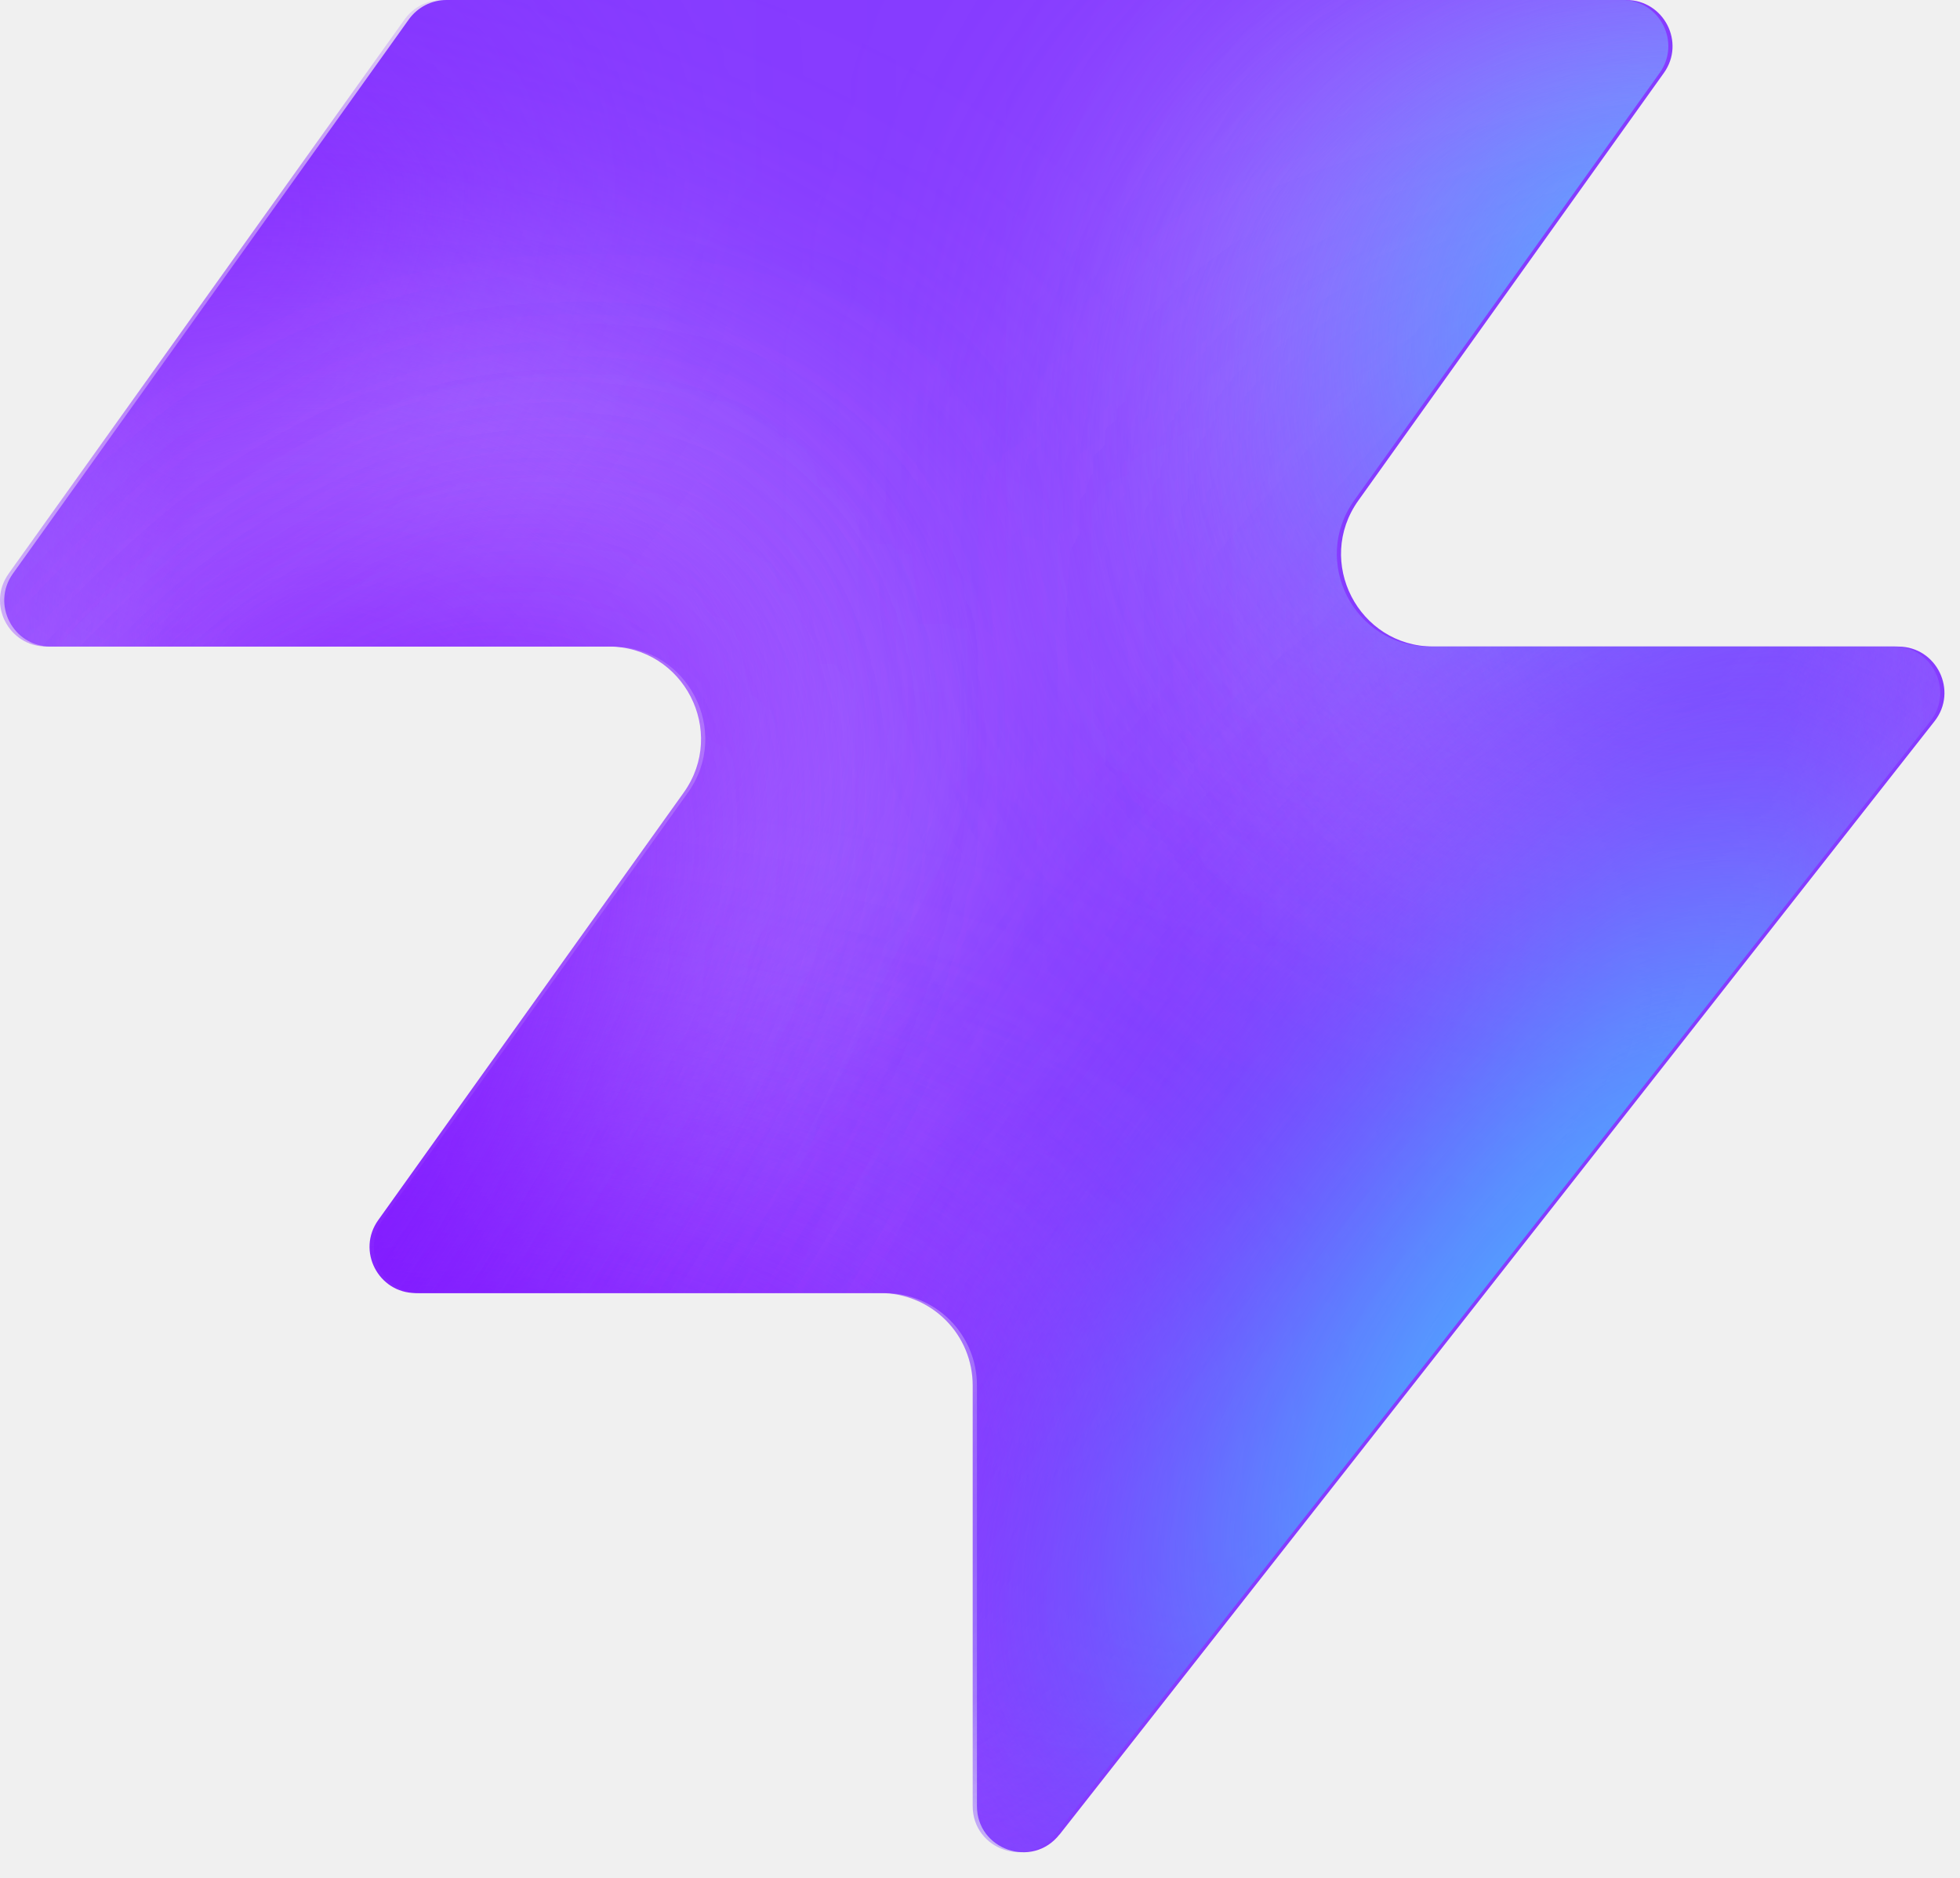
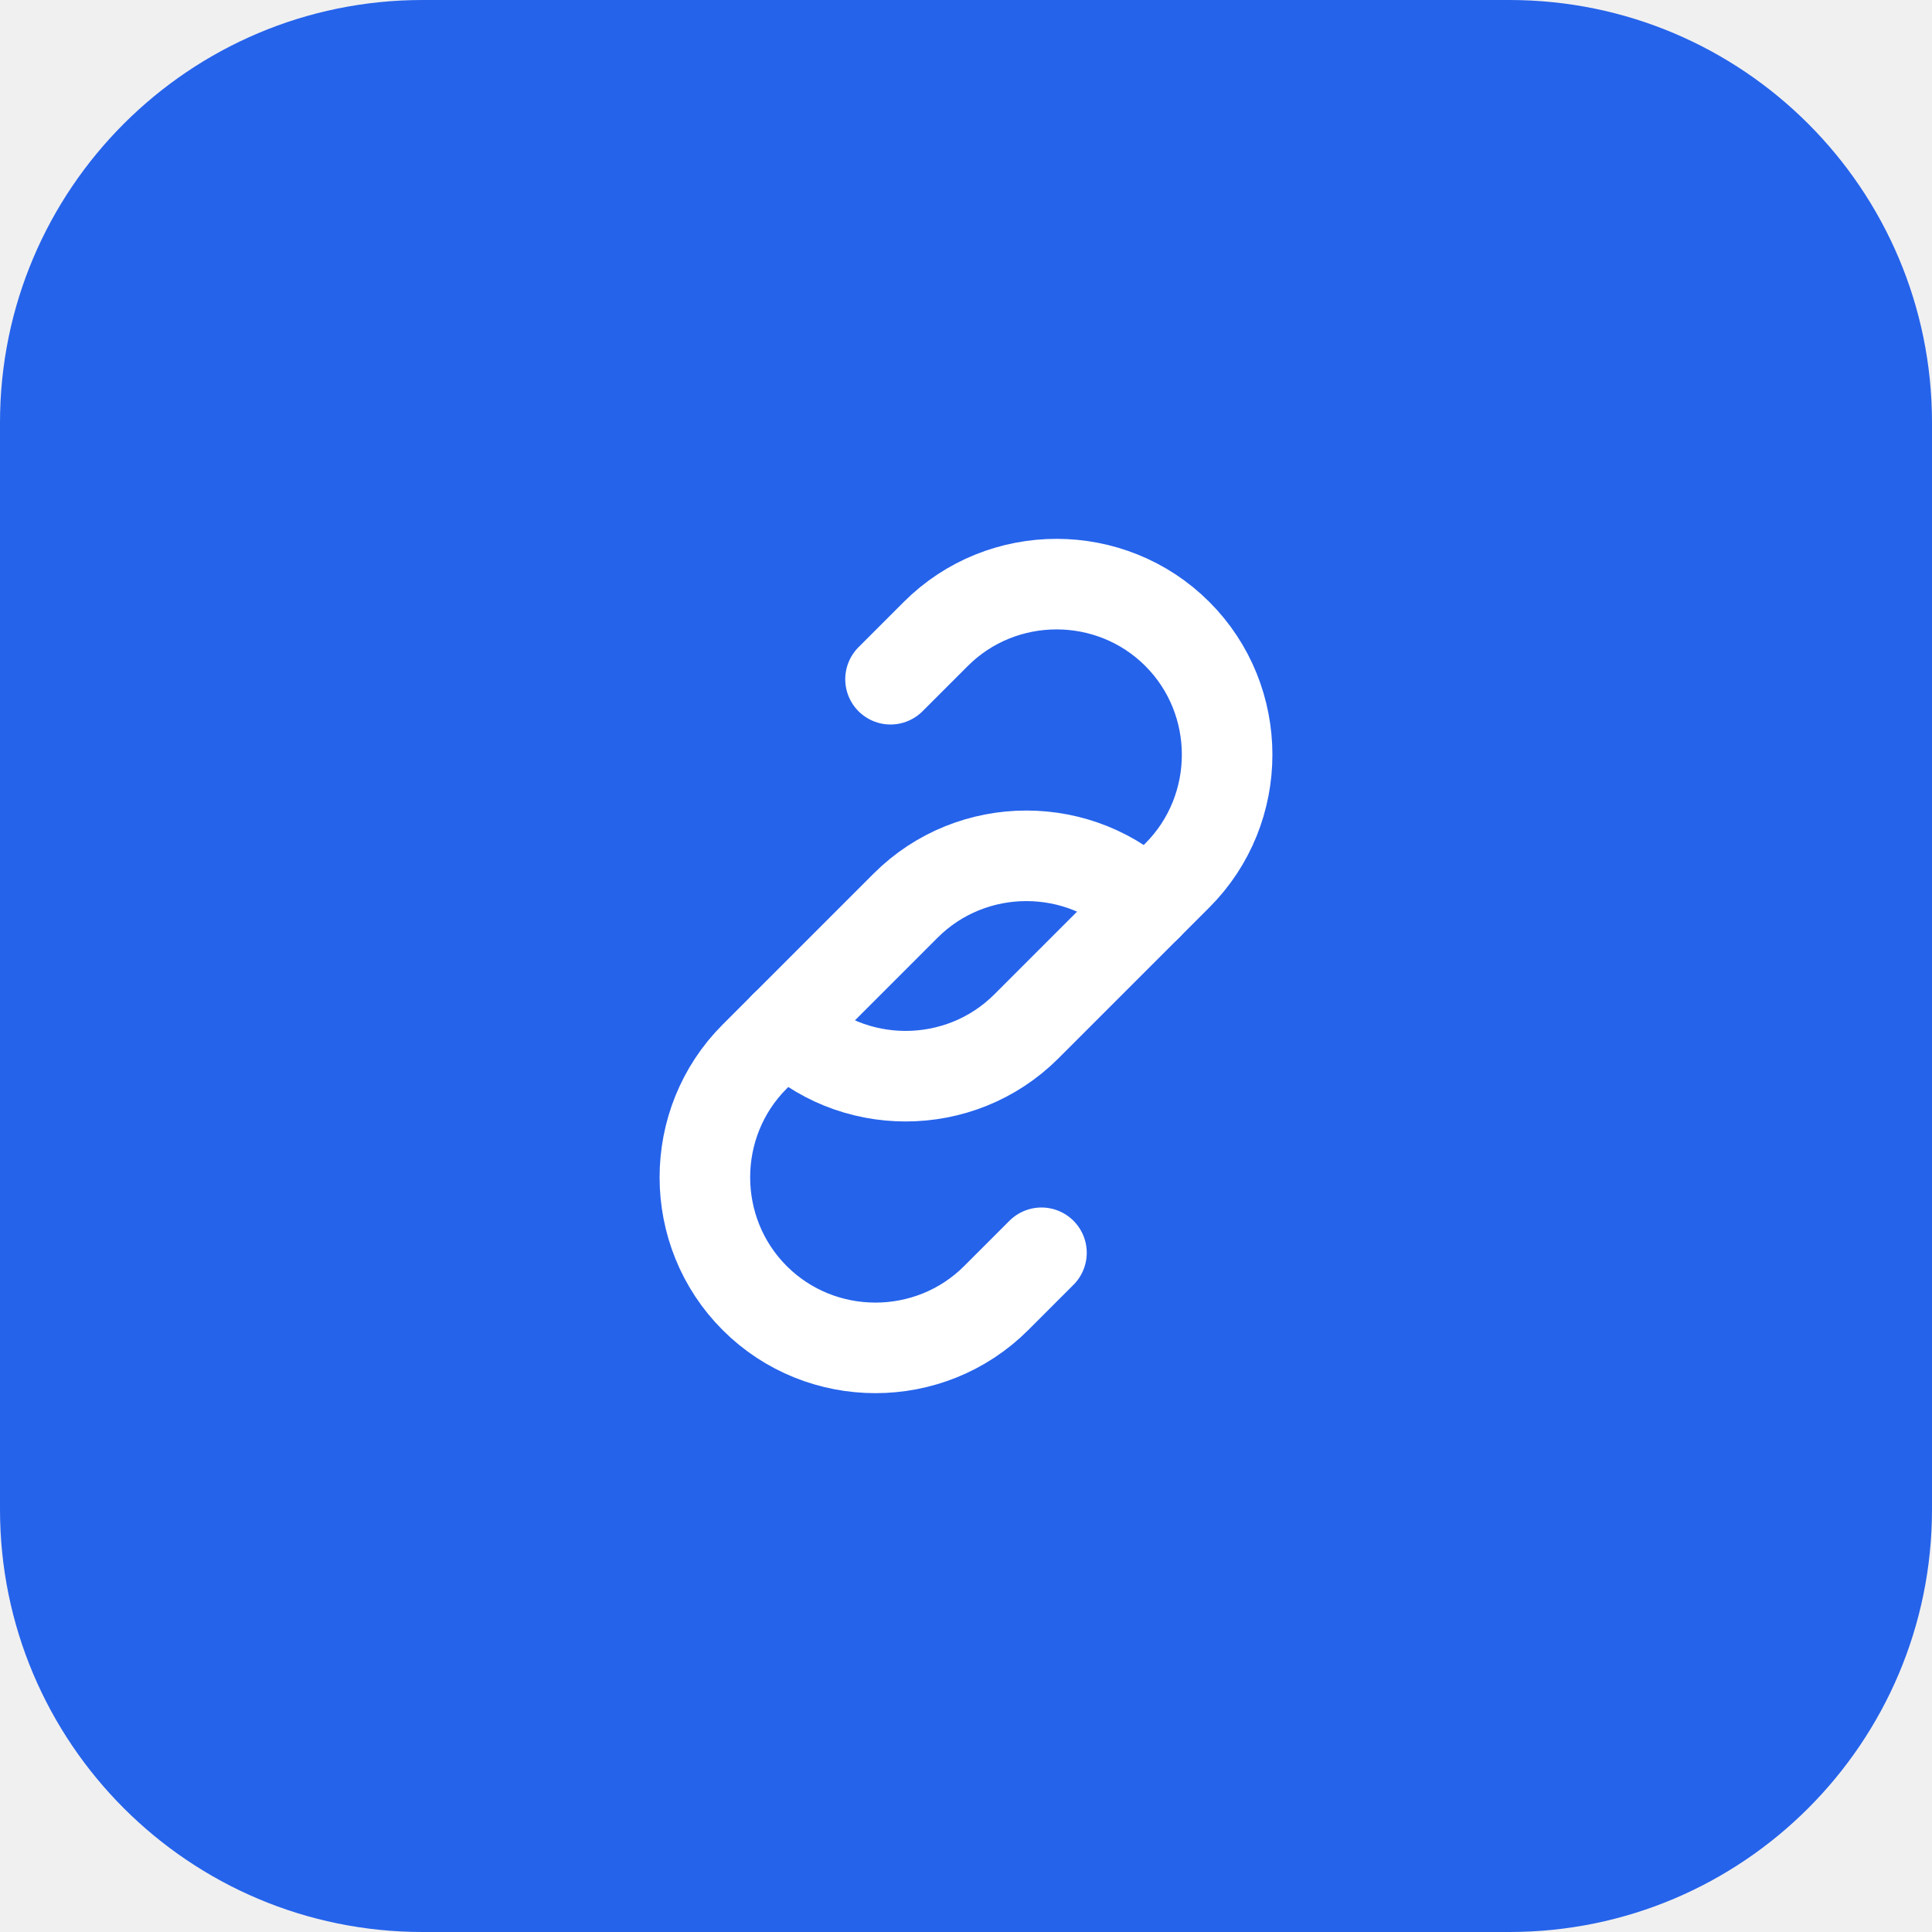
- <svg xmlns="http://www.w3.org/2000/svg" width="48" height="46" fill="none" viewBox="0 0 48 46">
-   <path fill="#863bff" d="M25.946 44.938c-.664.845-2.021.375-2.021-.698V33.937a2.26 2.26 0 0 0-2.262-2.262H10.287c-.92 0-1.456-1.04-.92-1.788l7.48-10.471c1.07-1.497 0-3.578-1.842-3.578H1.237c-.92 0-1.456-1.04-.92-1.788L10.013.474c.214-.297.556-.474.92-.474h28.894c.92 0 1.456 1.04.92 1.788l-7.48 10.471c-1.07 1.498 0 3.579 1.842 3.579h11.377c.943 0 1.473 1.088.89 1.83L25.947 44.94z" style="fill:#863bff;fill:color(display-p3 .525 .23 1);fill-opacity:1" />
-   <mask id="a" width="48" height="46" x="0" y="0" maskUnits="userSpaceOnUse" style="mask-type:alpha">
-     <path fill="#000" d="M25.842 44.938c-.664.844-2.021.375-2.021-.698V33.937a2.26 2.26 0 0 0-2.262-2.262H10.183c-.92 0-1.456-1.04-.92-1.788l7.48-10.471c1.07-1.498 0-3.579-1.842-3.579H1.133c-.92 0-1.456-1.04-.92-1.787L9.91.473c.214-.297.556-.474.92-.474h28.894c.92 0 1.456 1.04.92 1.788l-7.48 10.471c-1.07 1.498 0 3.578 1.842 3.578h11.377c.943 0 1.473 1.088.89 1.832L25.843 44.94z" style="fill:#000;fill-opacity:1" />
-   </mask>
-   <g mask="url(#a)">
-     <g filter="url(#b)">
-       <ellipse cx="5.508" cy="14.704" fill="#ede6ff" rx="5.508" ry="14.704" style="fill:#ede6ff;fill:color(display-p3 .927 .903 1);fill-opacity:1" transform="matrix(.00324 1 1 -.00324 -4.47 31.516)" />
-     </g>
-     <g filter="url(#c)">
-       <ellipse cx="10.399" cy="29.851" fill="#ede6ff" rx="10.399" ry="29.851" style="fill:#ede6ff;fill:color(display-p3 .927 .903 1);fill-opacity:1" transform="matrix(.00324 1 1 -.00324 -39.328 7.883)" />
-     </g>
-     <g filter="url(#d)">
-       <ellipse cx="5.508" cy="30.487" fill="#7e14ff" rx="5.508" ry="30.487" style="fill:#7e14ff;fill:color(display-p3 .492 .077 1);fill-opacity:1" transform="rotate(89.814 -25.913 -14.639)scale(1 -1)" />
-     </g>
-     <g filter="url(#e)">
-       <ellipse cx="5.508" cy="30.599" fill="#7e14ff" rx="5.508" ry="30.599" style="fill:#7e14ff;fill:color(display-p3 .492 .077 1);fill-opacity:1" transform="rotate(89.814 -32.644 -3.334)scale(1 -1)" />
-     </g>
-     <g filter="url(#f)">
-       <ellipse cx="5.508" cy="30.599" fill="#7e14ff" rx="5.508" ry="30.599" style="fill:#7e14ff;fill:color(display-p3 .492 .077 1);fill-opacity:1" transform="matrix(.00324 1 1 -.00324 -34.34 30.47)" />
-     </g>
-     <g filter="url(#g)">
-       <ellipse cx="14.072" cy="22.078" fill="#ede6ff" rx="14.072" ry="22.078" style="fill:#ede6ff;fill:color(display-p3 .927 .903 1);fill-opacity:1" transform="rotate(93.35 24.506 48.493)scale(-1 1)" />
-     </g>
-     <g filter="url(#h)">
-       <ellipse cx="3.47" cy="21.501" fill="#7e14ff" rx="3.47" ry="21.501" style="fill:#7e14ff;fill:color(display-p3 .492 .077 1);fill-opacity:1" transform="rotate(89.009 28.708 47.59)scale(-1 1)" />
-     </g>
-     <g filter="url(#i)">
-       <ellipse cx="3.47" cy="21.501" fill="#7e14ff" rx="3.47" ry="21.501" style="fill:#7e14ff;fill:color(display-p3 .492 .077 1);fill-opacity:1" transform="rotate(89.009 28.708 47.59)scale(-1 1)" />
-     </g>
-     <g filter="url(#j)">
-       <ellipse cx=".387" cy="8.972" fill="#7e14ff" rx="4.407" ry="29.108" style="fill:#7e14ff;fill:color(display-p3 .492 .077 1);fill-opacity:1" transform="rotate(39.51 .387 8.972)" />
-     </g>
-     <g filter="url(#k)">
-       <ellipse cx="47.523" cy="-6.092" fill="#7e14ff" rx="4.407" ry="29.108" style="fill:#7e14ff;fill:color(display-p3 .492 .077 1);fill-opacity:1" transform="rotate(37.892 47.523 -6.092)" />
-     </g>
-     <g filter="url(#l)">
-       <ellipse cx="41.412" cy="6.333" fill="#47bfff" rx="5.971" ry="9.665" style="fill:#47bfff;fill:color(display-p3 .28 .748 1);fill-opacity:1" transform="rotate(37.892 41.412 6.333)" />
-     </g>
-     <g filter="url(#m)">
-       <ellipse cx="-1.879" cy="38.332" fill="#7e14ff" rx="4.407" ry="29.108" style="fill:#7e14ff;fill:color(display-p3 .492 .077 1);fill-opacity:1" transform="rotate(37.892 -1.88 38.332)" />
-     </g>
-     <g filter="url(#n)">
-       <ellipse cx="-1.879" cy="38.332" fill="#7e14ff" rx="4.407" ry="29.108" style="fill:#7e14ff;fill:color(display-p3 .492 .077 1);fill-opacity:1" transform="rotate(37.892 -1.88 38.332)" />
-     </g>
-     <g filter="url(#o)">
-       <ellipse cx="35.651" cy="29.907" fill="#7e14ff" rx="4.407" ry="29.108" style="fill:#7e14ff;fill:color(display-p3 .492 .077 1);fill-opacity:1" transform="rotate(37.892 35.651 29.907)" />
-     </g>
-     <g filter="url(#p)">
-       <ellipse cx="38.418" cy="32.4" fill="#47bfff" rx="5.971" ry="15.297" style="fill:#47bfff;fill:color(display-p3 .28 .748 1);fill-opacity:1" transform="rotate(37.892 38.418 32.4)" />
-     </g>
-   </g>
-   <defs>
-     <filter id="b" width="60.045" height="41.654" x="-19.77" y="16.149" color-interpolation-filters="sRGB" filterUnits="userSpaceOnUse">
-       <feFlood flood-opacity="0" result="BackgroundImageFix" />
-       <feBlend in="SourceGraphic" in2="BackgroundImageFix" result="shape" />
-       <feGaussianBlur result="effect1_foregroundBlur_2002_17158" stdDeviation="7.659" />
-     </filter>
-     <filter id="c" width="90.34" height="51.437" x="-54.613" y="-7.533" color-interpolation-filters="sRGB" filterUnits="userSpaceOnUse">
-       <feFlood flood-opacity="0" result="BackgroundImageFix" />
-       <feBlend in="SourceGraphic" in2="BackgroundImageFix" result="shape" />
-       <feGaussianBlur result="effect1_foregroundBlur_2002_17158" stdDeviation="7.659" />
-     </filter>
-     <filter id="d" width="79.355" height="29.4" x="-49.64" y="2.03" color-interpolation-filters="sRGB" filterUnits="userSpaceOnUse">
-       <feFlood flood-opacity="0" result="BackgroundImageFix" />
-       <feBlend in="SourceGraphic" in2="BackgroundImageFix" result="shape" />
-       <feGaussianBlur result="effect1_foregroundBlur_2002_17158" stdDeviation="4.596" />
-     </filter>
-     <filter id="e" width="79.579" height="29.4" x="-45.045" y="20.029" color-interpolation-filters="sRGB" filterUnits="userSpaceOnUse">
-       <feFlood flood-opacity="0" result="BackgroundImageFix" />
-       <feBlend in="SourceGraphic" in2="BackgroundImageFix" result="shape" />
-       <feGaussianBlur result="effect1_foregroundBlur_2002_17158" stdDeviation="4.596" />
-     </filter>
-     <filter id="f" width="79.579" height="29.4" x="-43.513" y="21.178" color-interpolation-filters="sRGB" filterUnits="userSpaceOnUse">
-       <feFlood flood-opacity="0" result="BackgroundImageFix" />
-       <feBlend in="SourceGraphic" in2="BackgroundImageFix" result="shape" />
-       <feGaussianBlur result="effect1_foregroundBlur_2002_17158" stdDeviation="4.596" />
-     </filter>
-     <filter id="g" width="74.749" height="58.852" x="15.756" y="-17.901" color-interpolation-filters="sRGB" filterUnits="userSpaceOnUse">
-       <feFlood flood-opacity="0" result="BackgroundImageFix" />
-       <feBlend in="SourceGraphic" in2="BackgroundImageFix" result="shape" />
-       <feGaussianBlur result="effect1_foregroundBlur_2002_17158" stdDeviation="7.659" />
-     </filter>
-     <filter id="h" width="61.377" height="25.362" x="23.548" y="2.284" color-interpolation-filters="sRGB" filterUnits="userSpaceOnUse">
-       <feFlood flood-opacity="0" result="BackgroundImageFix" />
-       <feBlend in="SourceGraphic" in2="BackgroundImageFix" result="shape" />
-       <feGaussianBlur result="effect1_foregroundBlur_2002_17158" stdDeviation="4.596" />
-     </filter>
-     <filter id="i" width="61.377" height="25.362" x="23.548" y="2.284" color-interpolation-filters="sRGB" filterUnits="userSpaceOnUse">
-       <feFlood flood-opacity="0" result="BackgroundImageFix" />
-       <feBlend in="SourceGraphic" in2="BackgroundImageFix" result="shape" />
-       <feGaussianBlur result="effect1_foregroundBlur_2002_17158" stdDeviation="4.596" />
-     </filter>
-     <filter id="j" width="56.045" height="63.649" x="-27.636" y="-22.853" color-interpolation-filters="sRGB" filterUnits="userSpaceOnUse">
-       <feFlood flood-opacity="0" result="BackgroundImageFix" />
-       <feBlend in="SourceGraphic" in2="BackgroundImageFix" result="shape" />
-       <feGaussianBlur result="effect1_foregroundBlur_2002_17158" stdDeviation="4.596" />
-     </filter>
-     <filter id="k" width="54.814" height="64.646" x="20.116" y="-38.415" color-interpolation-filters="sRGB" filterUnits="userSpaceOnUse">
-       <feFlood flood-opacity="0" result="BackgroundImageFix" />
-       <feBlend in="SourceGraphic" in2="BackgroundImageFix" result="shape" />
-       <feGaussianBlur result="effect1_foregroundBlur_2002_17158" stdDeviation="4.596" />
-     </filter>
-     <filter id="l" width="33.541" height="35.313" x="24.641" y="-11.323" color-interpolation-filters="sRGB" filterUnits="userSpaceOnUse">
-       <feFlood flood-opacity="0" result="BackgroundImageFix" />
-       <feBlend in="SourceGraphic" in2="BackgroundImageFix" result="shape" />
-       <feGaussianBlur result="effect1_foregroundBlur_2002_17158" stdDeviation="4.596" />
-     </filter>
-     <filter id="m" width="54.814" height="64.646" x="-29.286" y="6.009" color-interpolation-filters="sRGB" filterUnits="userSpaceOnUse">
-       <feFlood flood-opacity="0" result="BackgroundImageFix" />
-       <feBlend in="SourceGraphic" in2="BackgroundImageFix" result="shape" />
-       <feGaussianBlur result="effect1_foregroundBlur_2002_17158" stdDeviation="4.596" />
-     </filter>
-     <filter id="n" width="54.814" height="64.646" x="-29.286" y="6.009" color-interpolation-filters="sRGB" filterUnits="userSpaceOnUse">
-       <feFlood flood-opacity="0" result="BackgroundImageFix" />
-       <feBlend in="SourceGraphic" in2="BackgroundImageFix" result="shape" />
-       <feGaussianBlur result="effect1_foregroundBlur_2002_17158" stdDeviation="4.596" />
-     </filter>
-     <filter id="o" width="54.814" height="64.646" x="8.244" y="-2.416" color-interpolation-filters="sRGB" filterUnits="userSpaceOnUse">
-       <feFlood flood-opacity="0" result="BackgroundImageFix" />
-       <feBlend in="SourceGraphic" in2="BackgroundImageFix" result="shape" />
-       <feGaussianBlur result="effect1_foregroundBlur_2002_17158" stdDeviation="4.596" />
-     </filter>
-     <filter id="p" width="39.409" height="43.623" x="18.713" y="10.588" color-interpolation-filters="sRGB" filterUnits="userSpaceOnUse">
-       <feFlood flood-opacity="0" result="BackgroundImageFix" />
-       <feBlend in="SourceGraphic" in2="BackgroundImageFix" result="shape" />
-       <feGaussianBlur result="effect1_foregroundBlur_2002_17158" stdDeviation="4.596" />
-     </filter>
-   </defs>
+ <svg xmlns="http://www.w3.org/2000/svg" width="64" height="64" viewBox="0 0 64 64" fill="none">
+   <rect width="64" height="64" rx="14" fill="#2563EB" />
+   <path d="M26 34C28.2 36.2 31.8 36.2 34 34L39 29C41.2 26.8 41.2 23.2 39 21C36.8 18.8 33.2 18.8 31 21L29.5 22.5" stroke="white" stroke-width="3" stroke-linecap="round" />
+   <path d="M38 30C35.8 27.8 32.2 27.8 30 30L25 35C22.8 37.2 22.8 40.8 25 43C27.2 45.2 30.8 45.2 33 43L34.5 41.5" stroke="white" stroke-width="3" stroke-linecap="round" />
</svg>
